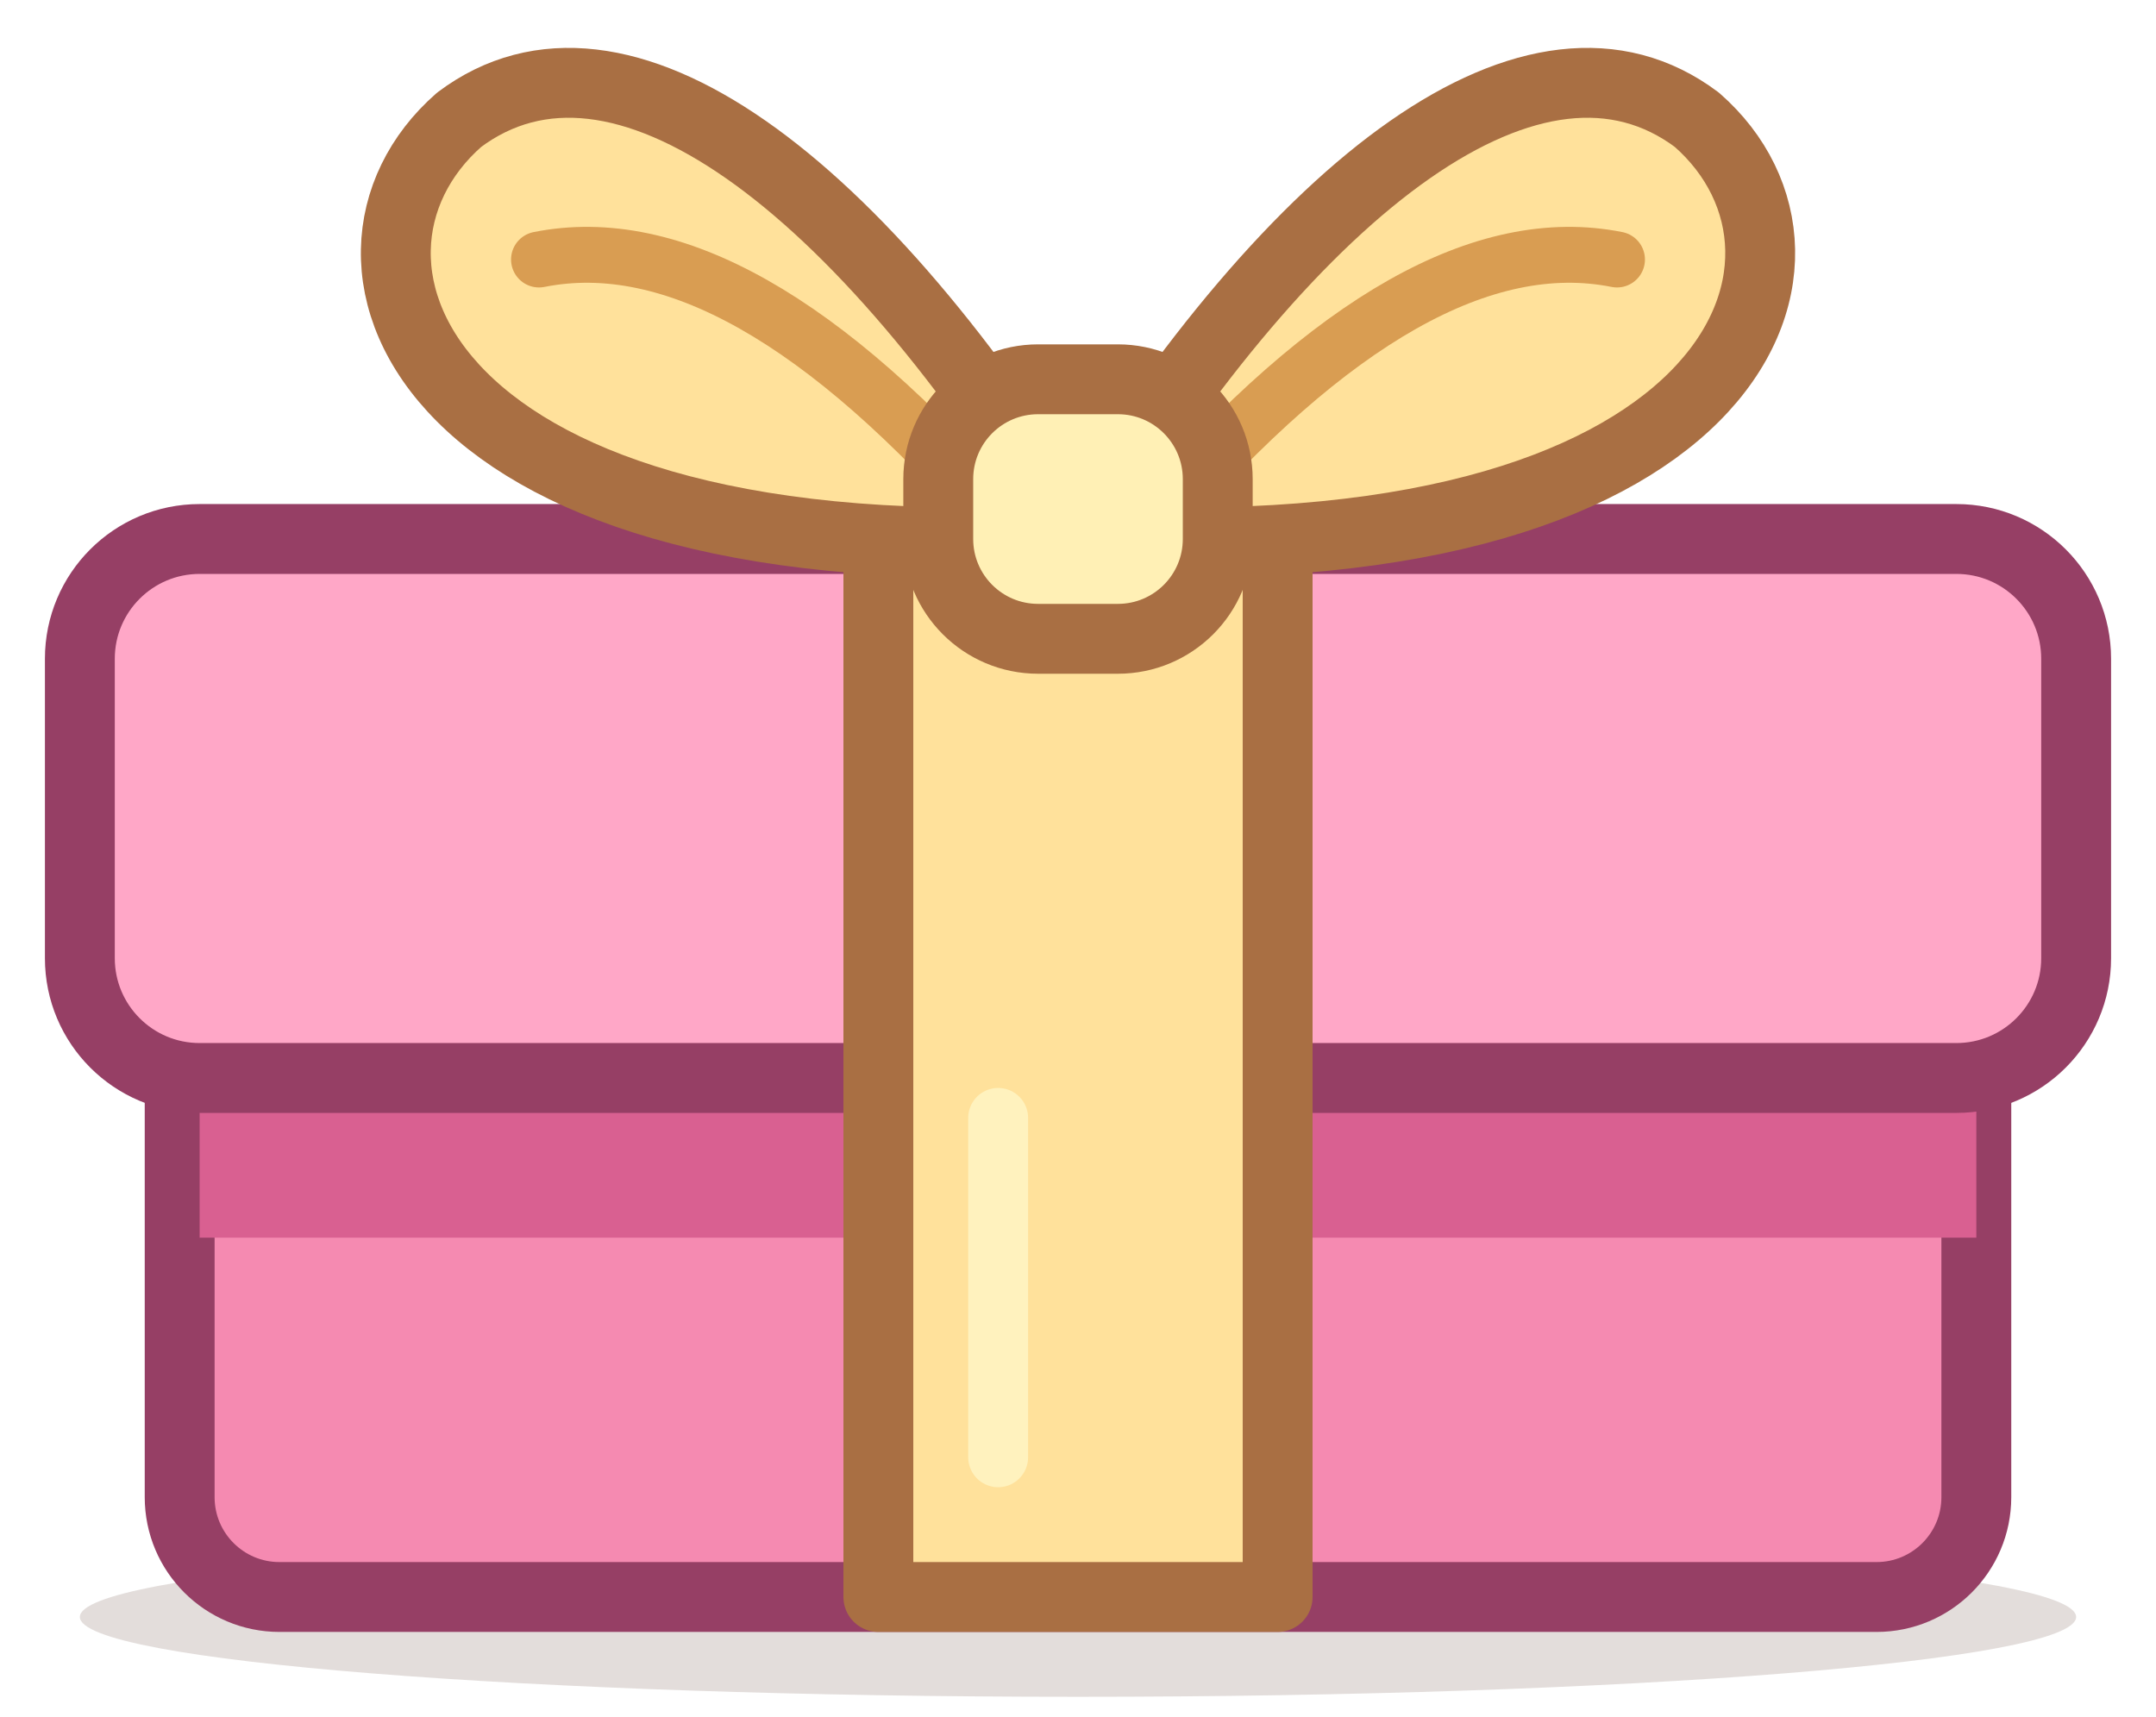
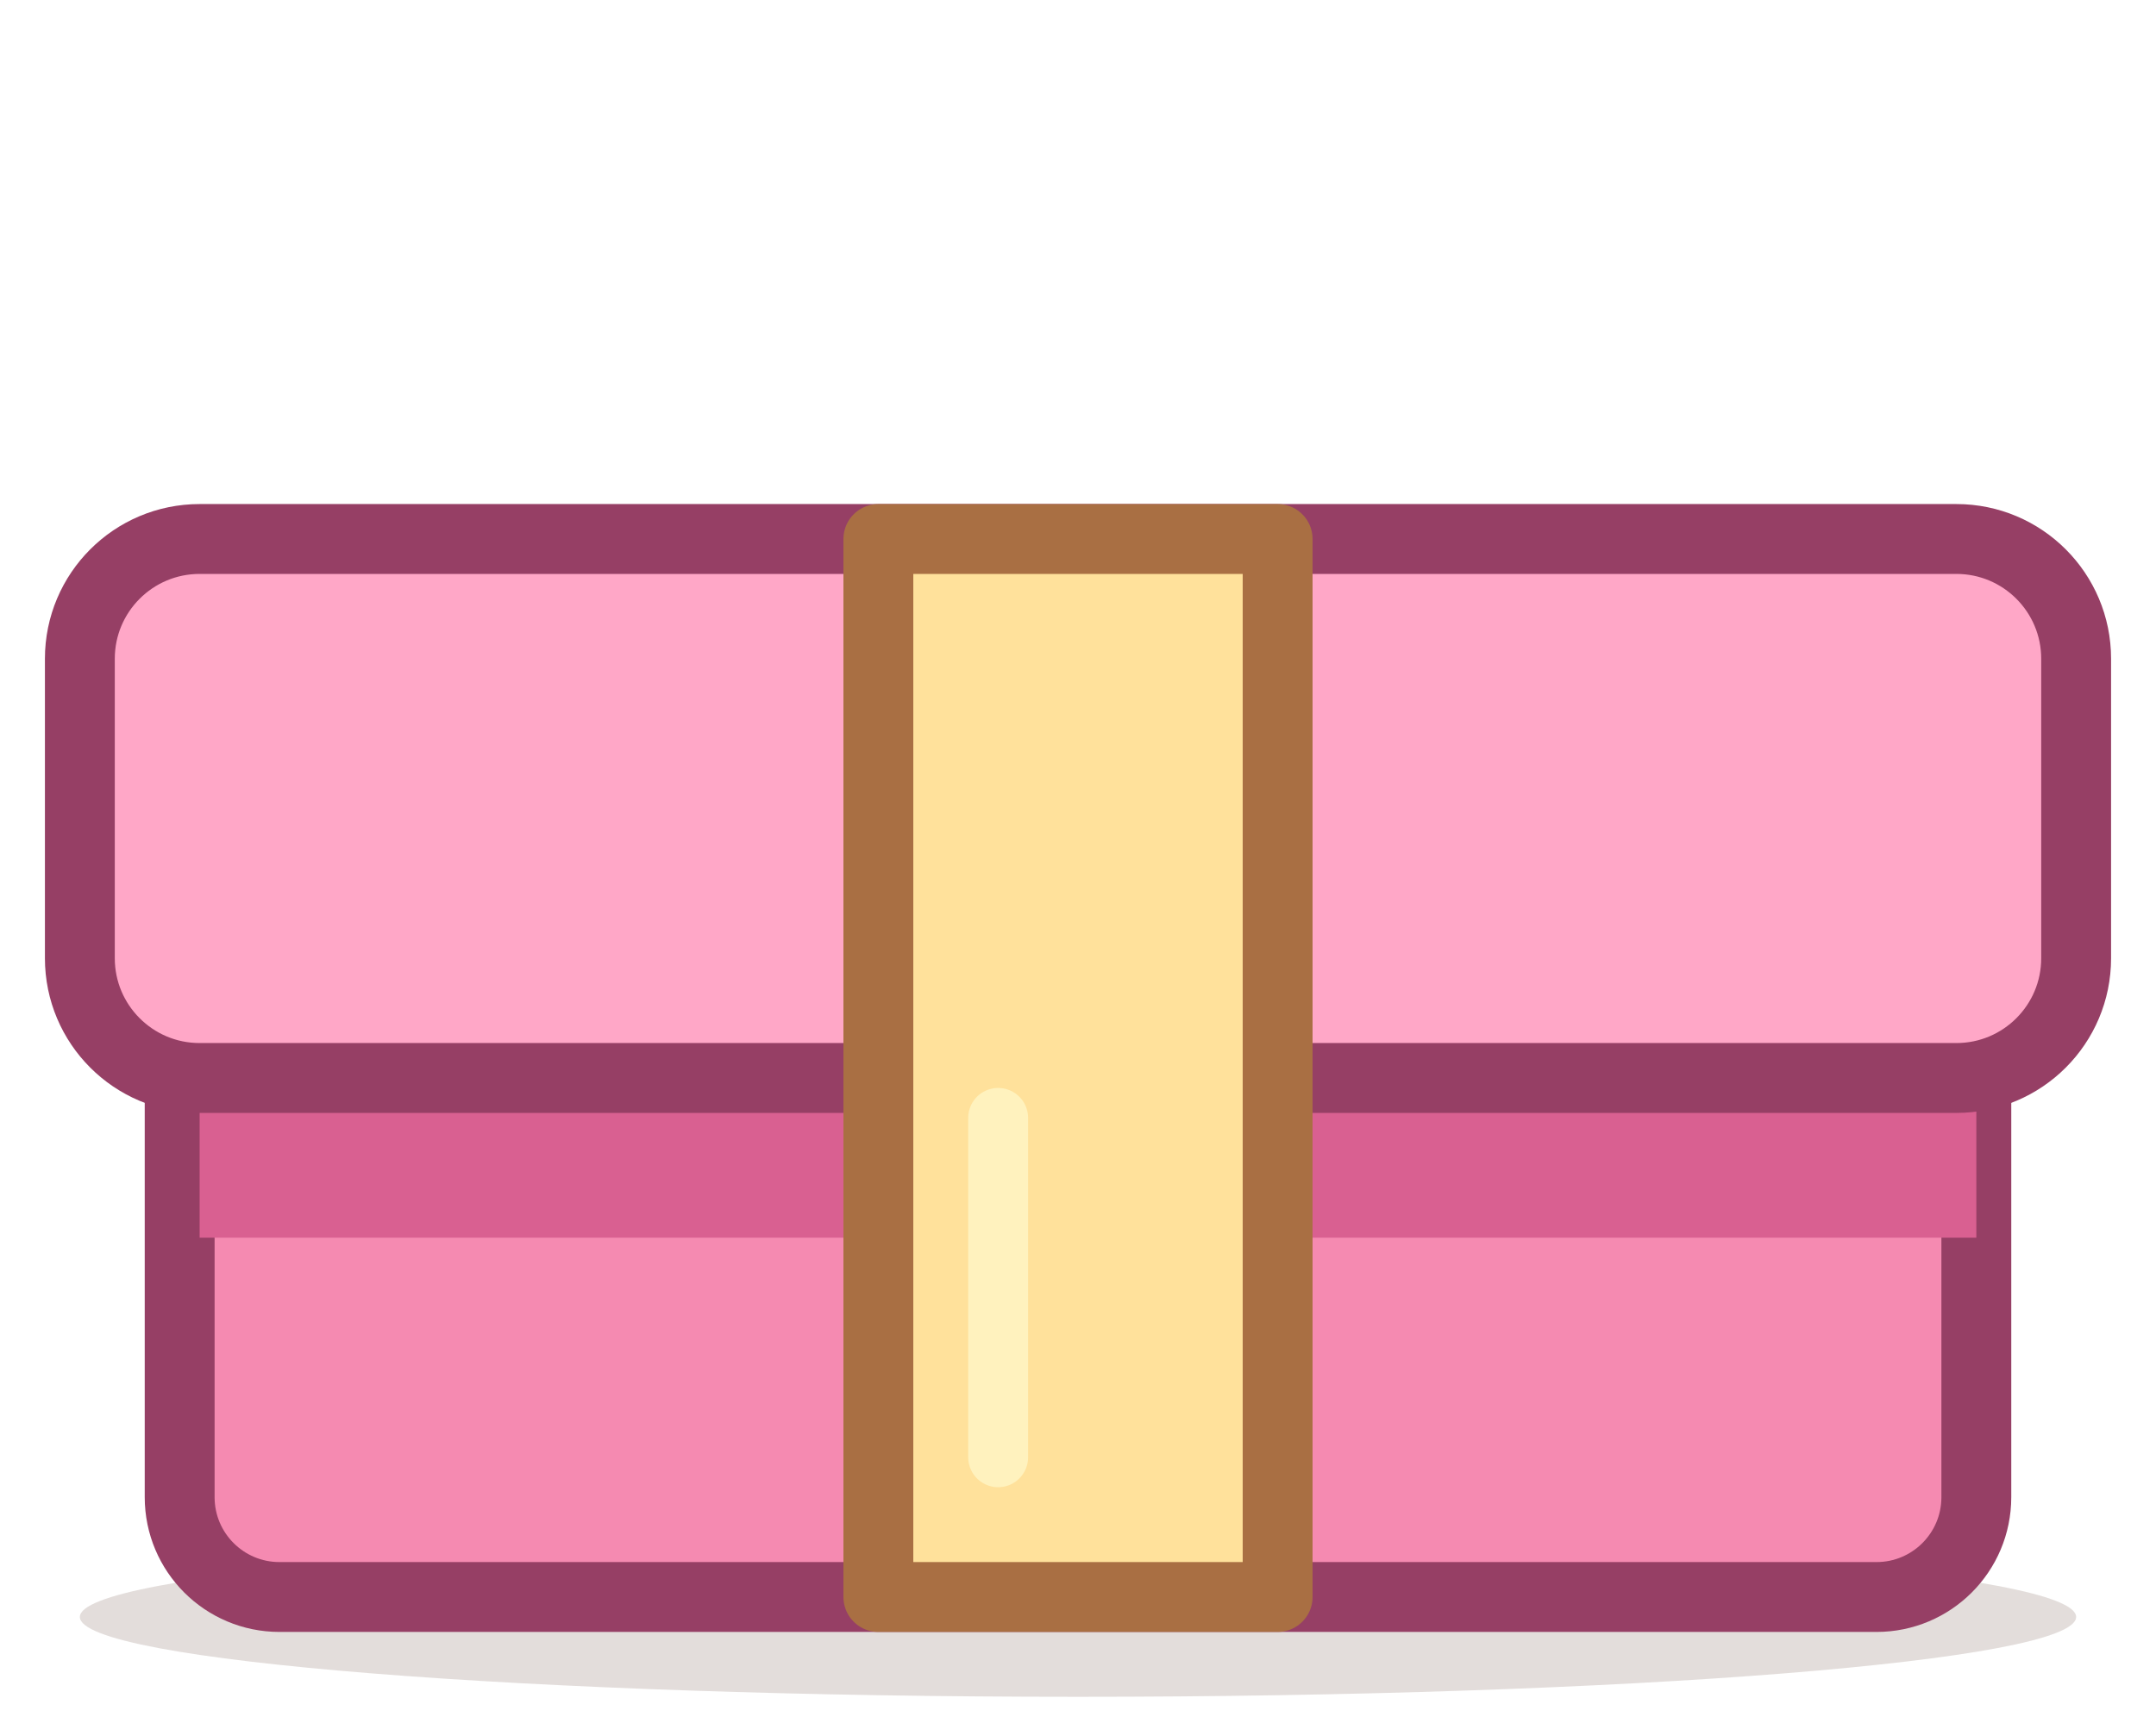
<svg xmlns="http://www.w3.org/2000/svg" viewBox="0 0 108 86">
  <ellipse cx="54" cy="81" rx="50" ry="4" fill="#634538" opacity=".18" />
  <g stroke="#963f65" stroke-width="3.5" stroke-linejoin="round">
    <path d="M9 37h90v38a5 5 0 0 1-5 5H14a5 5 0 0 1-5-5z" fill="#f58ab1" />
    <path d="M10 53h89v9H10z" fill="#d96091" stroke="none" />
    <rect x="4" y="27" width="100" height="27" rx="6" fill="#ffa7c7" />
    <path d="M44 27h20v53H44z" fill="#ffe19b" stroke="#a96f43" />
    <path d="M50 56v17" fill="none" stroke="#fff2be" stroke-width="3" stroke-linecap="round" />
  </g>
-   <g id="bow" stroke="#a96f43" stroke-width="3.5" stroke-linejoin="round">
-     <path d="M54 27C43 9 31 0 23 6c-8 7-2 23 31 21zm0 0C65 9 77 0 85 6c8 7 2 23-31 21z" fill="#ffe19b" />
-     <path d="M27 13q10-2 23 13M81 13q-10-2-23 13" fill="none" stroke="#d99d52" stroke-width="2.8" stroke-linecap="round" />
-     <rect x="47" y="19" width="14" height="13" rx="5" fill="#fff0b5" />
-   </g>
</svg>
